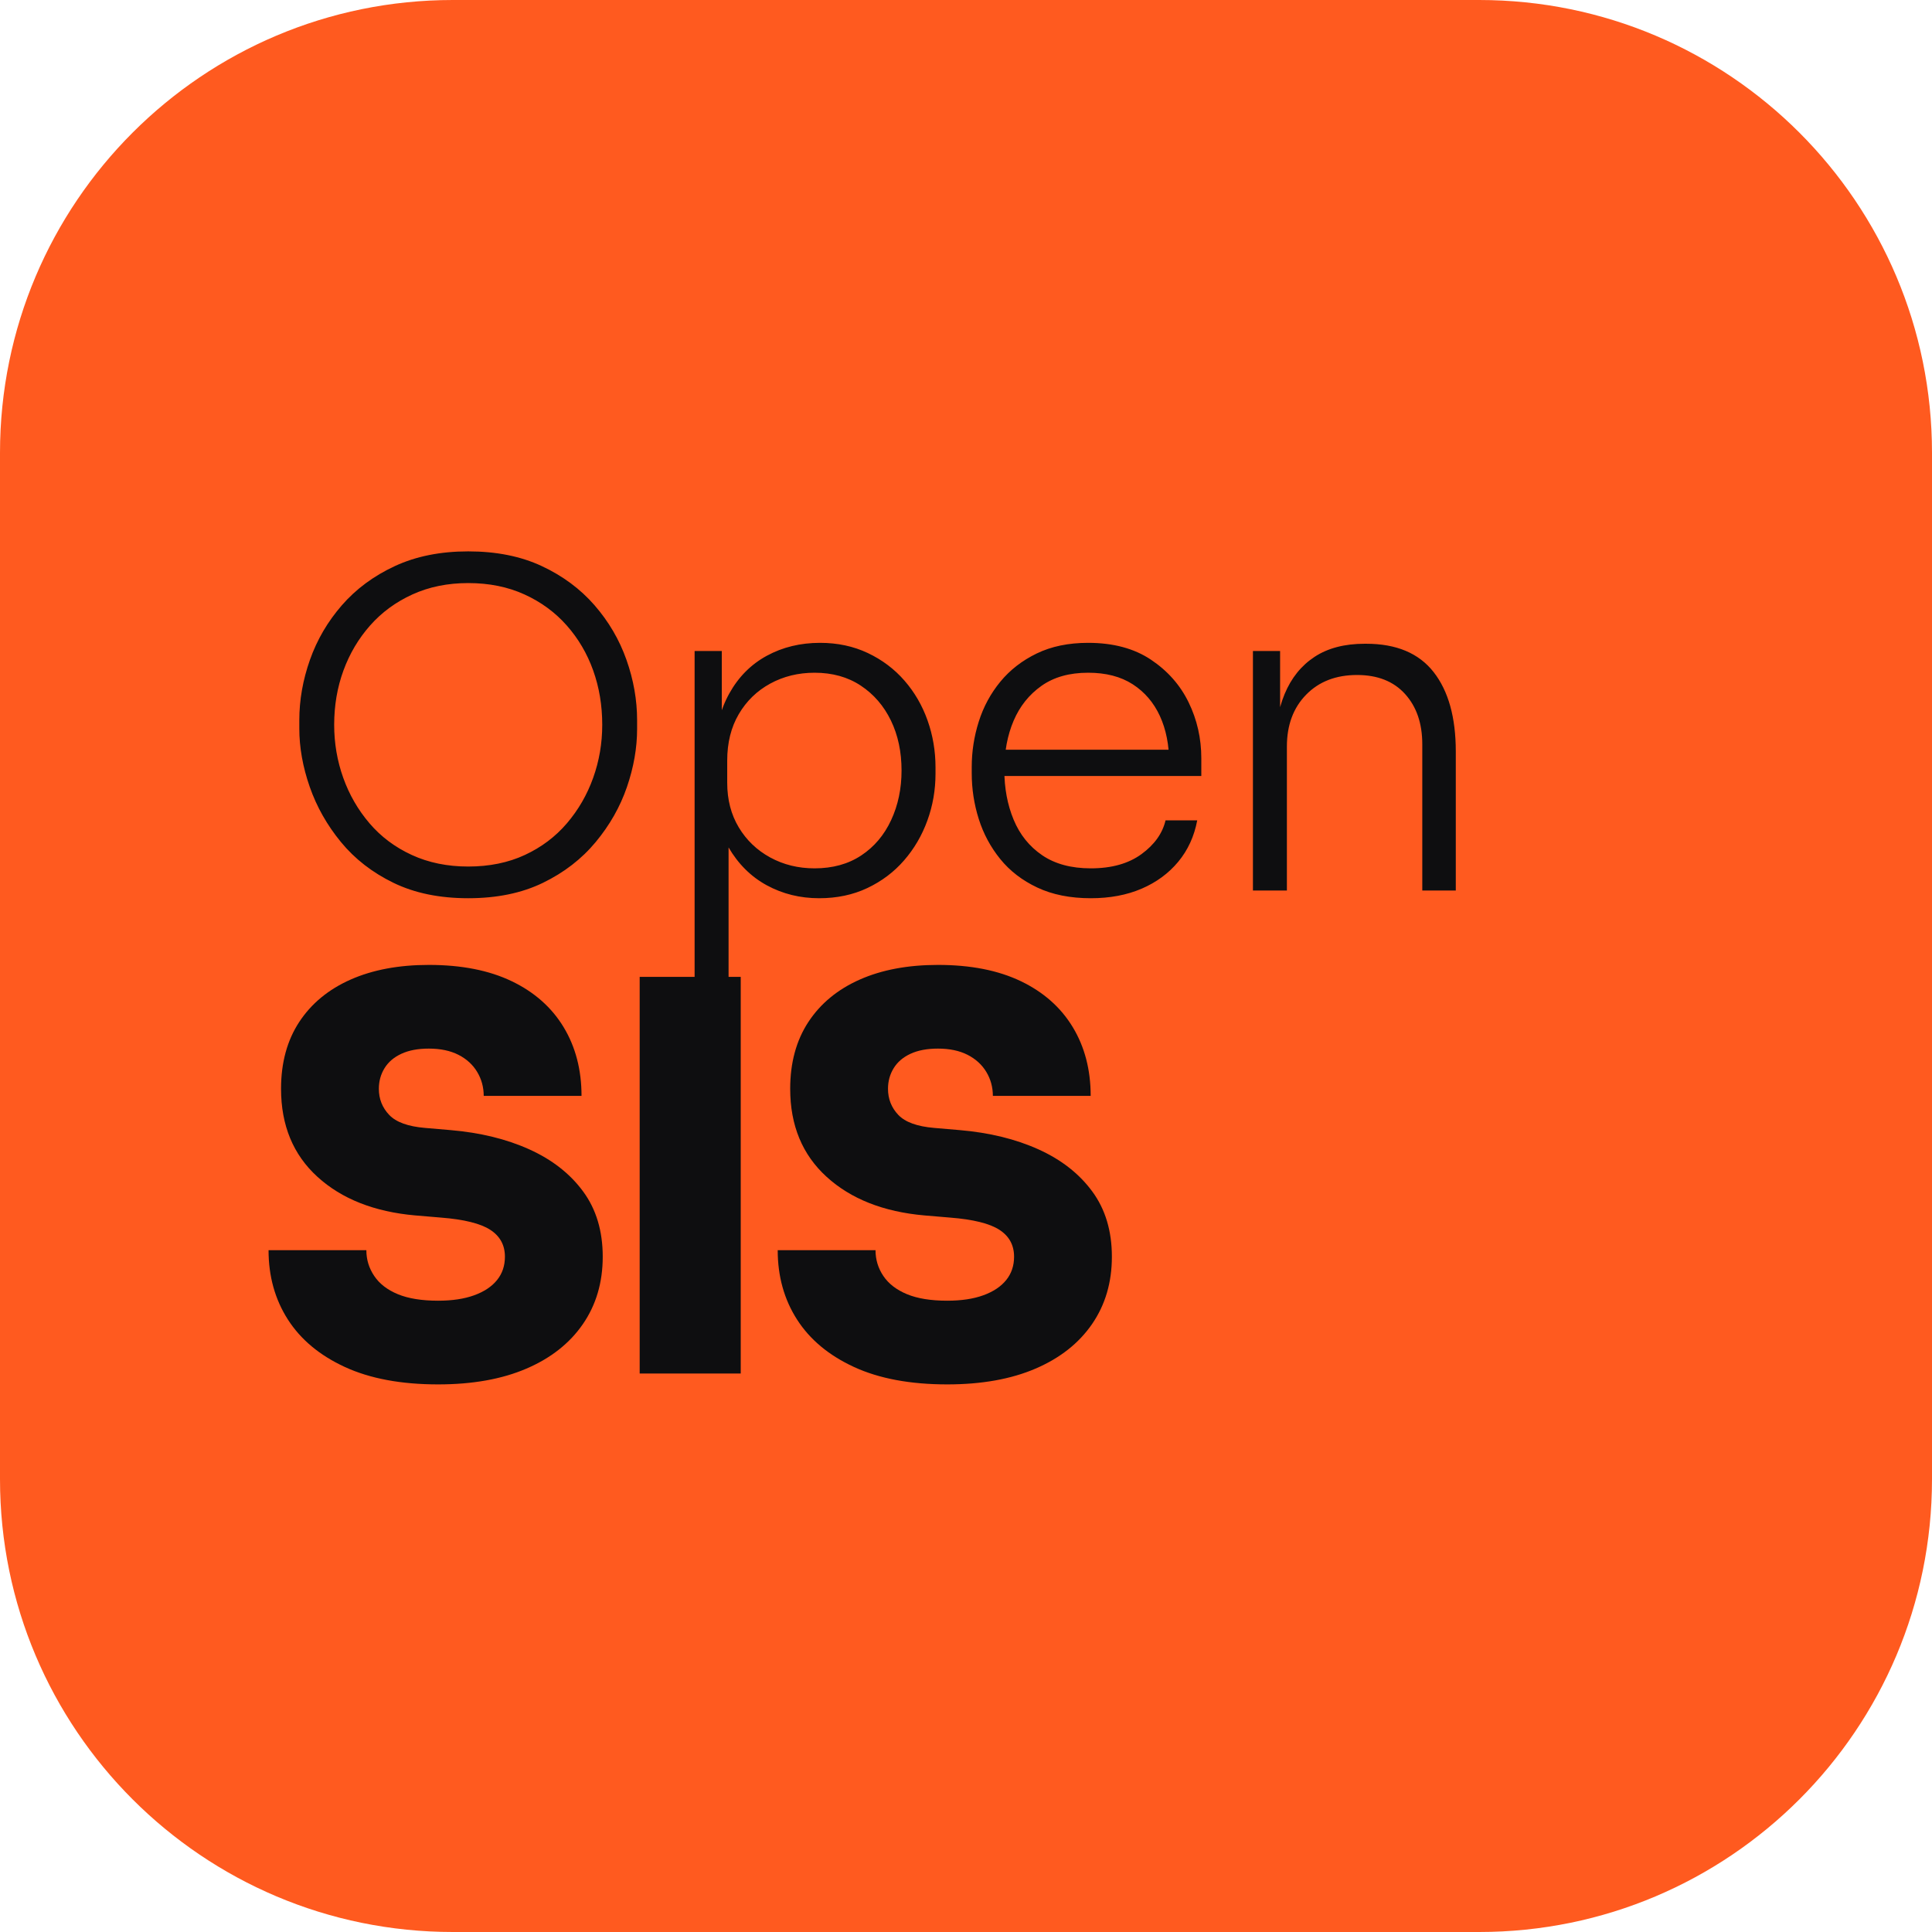
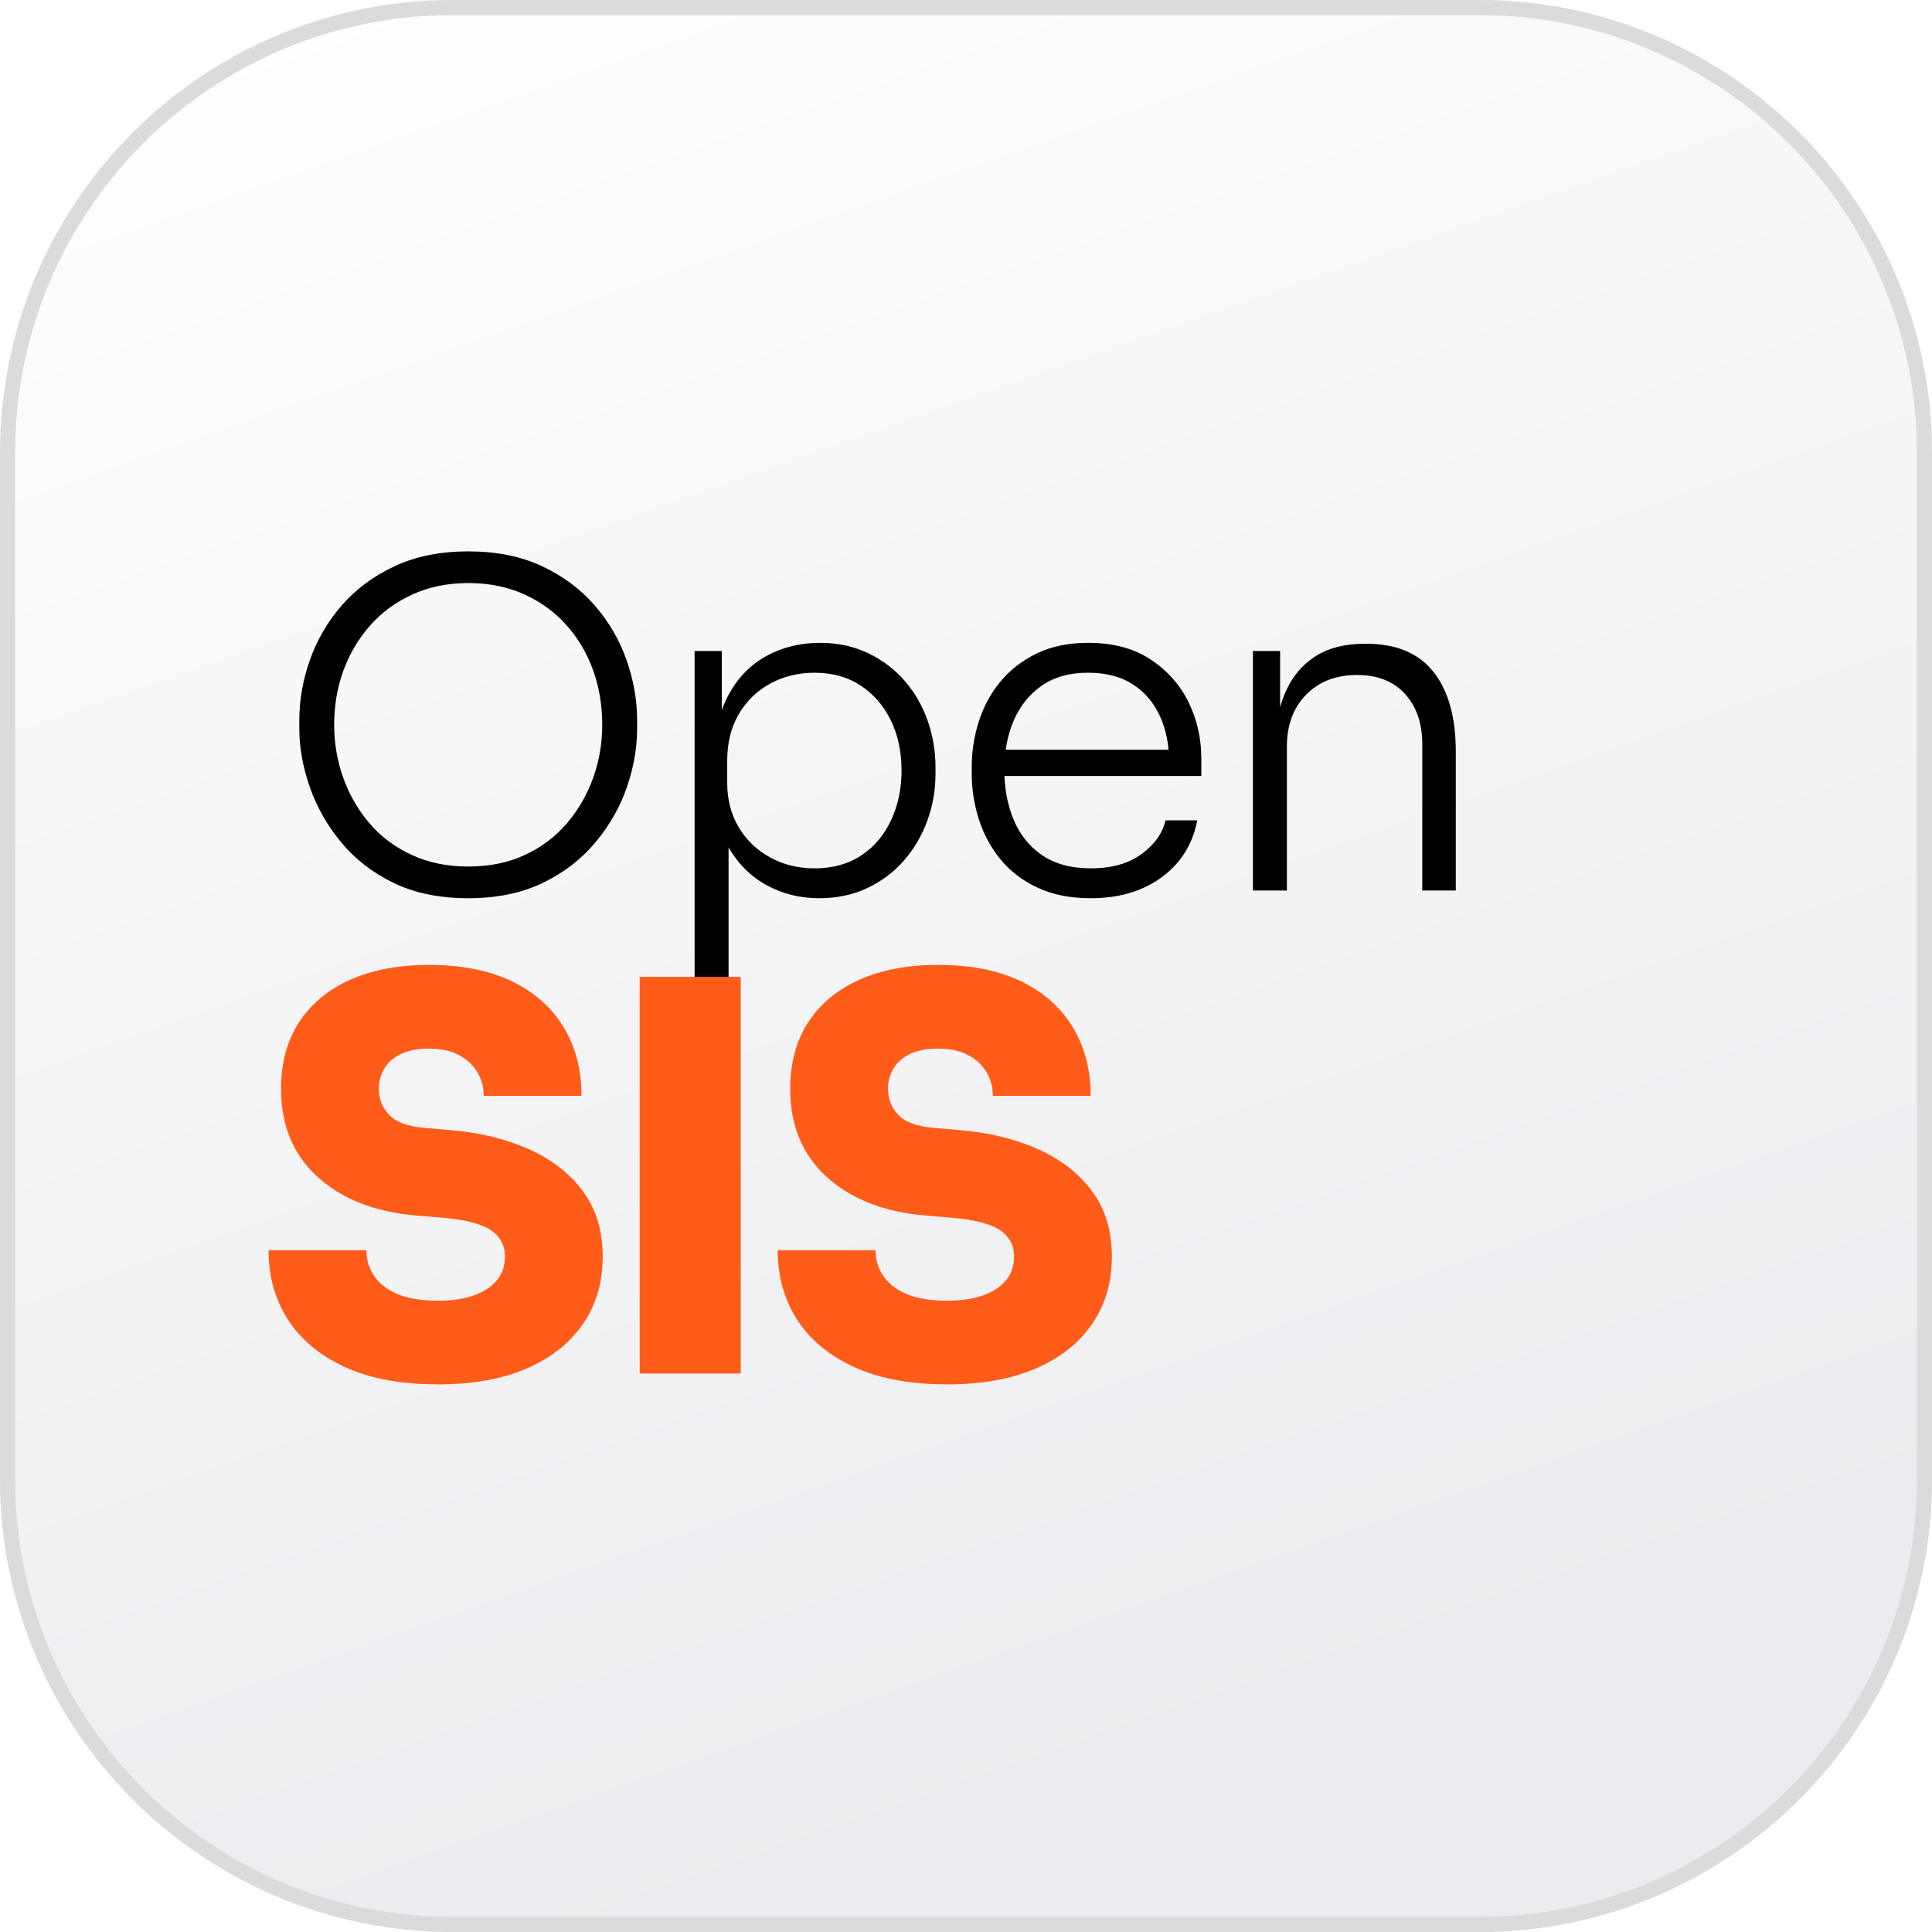
<svg xmlns="http://www.w3.org/2000/svg" width="512" height="512" viewBox="0 0 512 512">
-   <rect width="512" height="512" rx="120" fill="#FF5A1F" />
+   <defs>
+     <linearGradient id="bg" x1="0" y1="0" x2="0.35" y2="1">
+       <stop offset="0" stop-color="#FFFFFF" />
+       <stop offset="1" stop-color="#ECECF0" />
+     </linearGradient>
+   </defs>
+   <rect width="512" height="512" rx="120" fill="url(#bg)" />
+   <rect x="2" y="2" width="508" height="508" rx="118" fill="none" stroke="#DBDBDB" stroke-width="4" />
  <g transform="translate(0 0) scale(1)">
-     <path fill="#0E0E10" d="M124.08 238.04L124.08 238.04Q112.68 238.04 104.28 233.96Q95.88 229.88 90.36 223.16Q84.84 216.44 82.08 208.52Q79.32 200.6 79.32 193.04L79.32 193.04L79.32 190.88Q79.32 182.84 82.14 174.86Q84.96 166.88 90.6 160.4Q96.24 153.92 104.64 150.02Q113.04 146.12 124.08 146.12L124.08 146.12Q135.24 146.12 143.58 150.02Q151.92 153.92 157.56 160.4Q163.2 166.88 166.02 174.86Q168.84 182.84 168.84 190.88L168.84 190.88L168.84 193.16Q168.84 200.72 166.14 208.58Q163.44 216.44 157.86 223.16Q152.28 229.88 143.88 233.96Q135.48 238.04 124.08 238.04M124.08 229.64L124.08 229.64Q132.48 229.64 139.08 226.58Q145.68 223.52 150.24 218.18Q154.8 212.84 157.2 206.12Q159.6 199.4 159.6 192.08L159.6 192.08Q159.6 184.4 157.2 177.68Q154.8 170.96 150.18 165.74Q145.56 160.52 138.96 157.52Q132.36 154.52 124.08 154.52L124.08 154.52Q115.92 154.52 109.32 157.52Q102.72 160.52 98.1 165.74Q93.48 170.96 91.02 177.68Q88.56 184.4 88.56 192.08L88.56 192.08Q88.56 199.4 90.96 206.12Q93.36 212.84 97.92 218.18Q102.48 223.52 109.14 226.58Q115.8 229.64 124.08 229.64M193.08 260L184.08 260L184.08 172.52L191.28 172.52L191.28 199.76L189.12 200Q189.6 190.4 193.26 183.8Q196.92 177.2 203.22 173.78Q209.52 170.36 217.32 170.36L217.32 170.36Q224.28 170.36 229.98 173.06Q235.68 175.76 239.7 180.38Q243.72 185 245.82 190.94Q247.92 196.88 247.92 203.36L247.92 203.36L247.92 205.04Q247.92 211.52 245.76 217.46Q243.6 223.4 239.58 228.02Q235.56 232.64 229.86 235.34Q224.16 238.04 217.08 238.04L217.08 238.04Q209.52 238.04 203.22 234.62Q196.92 231.2 193.02 224.48Q189.12 217.76 188.76 207.92L188.76 207.92L193.08 216.92L193.08 260M215.88 230.12L215.88 230.12Q223.08 230.12 228.24 226.7Q233.4 223.28 236.16 217.34Q238.92 211.4 238.92 204.2L238.92 204.2Q238.92 196.76 236.1 190.94Q233.28 185.12 228.12 181.7Q222.96 178.28 215.88 178.28L215.88 178.28Q209.4 178.28 204.12 181.16Q198.84 184.04 195.78 189.26Q192.72 194.48 192.72 201.56L192.72 201.56L192.72 207.44Q192.72 214.16 195.78 219.26Q198.84 224.36 204.12 227.24Q209.4 230.12 215.88 230.12M289.08 238.04L289.08 238.04Q280.92 238.04 274.92 235.22Q268.92 232.4 265.08 227.66Q261.24 222.92 259.38 217.04Q257.52 211.16 257.52 204.92L257.52 204.92L257.52 203.24Q257.52 197.12 259.38 191.24Q261.24 185.36 265.08 180.68Q268.92 176 274.74 173.18Q280.56 170.36 288.36 170.36L288.36 170.36Q298.32 170.36 304.98 174.8Q311.64 179.24 315 186.14Q318.36 193.04 318.36 200.96L318.36 200.96L318.36 205.64L261.6 205.64L261.6 198.68L312.12 198.68L309.84 202.16Q309.84 195.08 307.38 189.74Q304.92 184.4 300.18 181.34Q295.44 178.28 288.36 178.28L288.36 178.28Q280.92 178.28 276 181.76Q271.08 185.24 268.62 191Q266.16 196.76 266.16 204.08L266.16 204.08Q266.16 211.28 268.62 217.22Q271.08 223.16 276.18 226.64Q281.28 230.12 289.08 230.12L289.08 230.12Q297.36 230.12 302.52 226.34Q307.68 222.56 308.88 217.4L308.88 217.4L317.28 217.4Q316.08 223.76 312.24 228.38Q308.4 233 302.52 235.52Q296.64 238.04 289.08 238.04M341.04 236L332.04 236L332.04 172.52L339.24 172.52L339.24 199.16L337.8 199.16Q337.8 190.28 340.44 183.92Q343.08 177.56 348.36 174.08Q353.64 170.6 361.68 170.6L361.68 170.6L362.04 170.6Q374.04 170.6 379.92 178.1Q385.8 185.6 385.8 199.16L385.8 199.16L385.8 236L376.92 236L376.92 197.24Q376.92 188.96 372.36 183.92Q367.8 178.88 359.64 178.88L359.64 178.88Q351.24 178.88 346.14 184.1Q341.04 189.32 341.04 197.84L341.04 197.84L341.04 236" />
-     <path fill="#0E0E10" d="M116.1 366.88L116.1 366.88Q101.41 366.88 91.4 362.27Q81.39 357.66 76.28 349.67Q71.17 341.68 71.17 331.31L71.17 331.31L97.09 331.31Q97.09 335.06 99.18 338.15Q101.26 341.25 105.44 342.98Q109.62 344.7 116.1 344.7L116.1 344.7Q121.71 344.7 125.67 343.26Q129.63 341.82 131.72 339.23Q133.81 336.64 133.81 333.04L133.81 333.04Q133.81 328.43 129.92 325.91Q126.03 323.39 116.82 322.67L116.82 322.67L110.05 322.1Q93.78 320.66 84.13 311.87Q74.48 303.09 74.48 288.54L74.48 288.54Q74.48 278.18 79.3 270.83Q84.13 263.49 92.91 259.6Q101.7 255.71 113.65 255.71L113.65 255.71Q126.61 255.71 135.61 260.03Q144.61 264.35 149.36 272.2Q154.11 280.05 154.11 290.42L154.11 290.42L128.19 290.42Q128.19 286.96 126.46 284.08Q124.74 281.2 121.5 279.54Q118.26 277.89 113.65 277.89L113.65 277.89Q109.33 277.89 106.38 279.26Q103.42 280.62 101.91 283.07Q100.4 285.52 100.4 288.54L100.4 288.54Q100.4 292.58 103.14 295.46Q105.87 298.34 112.64 298.91L112.64 298.91L119.41 299.49Q131.22 300.5 140.29 304.6Q149.36 308.7 154.54 315.76Q159.73 322.82 159.73 333.04L159.73 333.04Q159.73 343.26 154.47 350.9Q149.22 358.53 139.5 362.7Q129.78 366.88 116.1 366.88M196.3 364L169.52 364L169.52 258.88L196.3 258.88L196.3 364M251.02 366.88L251.02 366.88Q236.34 366.88 226.33 362.27Q216.32 357.66 211.21 349.67Q206.1 341.68 206.1 331.31L206.1 331.31L232.02 331.31Q232.02 335.06 234.1 338.15Q236.19 341.25 240.37 342.98Q244.54 344.7 251.02 344.7L251.02 344.7Q256.64 344.7 260.6 343.26Q264.56 341.82 266.65 339.23Q268.74 336.64 268.74 333.04L268.74 333.04Q268.74 328.43 264.85 325.91Q260.96 323.39 251.74 322.67L251.74 322.67L244.98 322.1Q228.7 320.66 219.06 311.87Q209.41 303.09 209.41 288.54L209.41 288.54Q209.41 278.18 214.23 270.83Q219.06 263.49 227.84 259.6Q236.62 255.71 248.58 255.71L248.58 255.71Q261.54 255.71 270.54 260.03Q279.54 264.35 284.29 272.2Q289.04 280.05 289.04 290.42L289.04 290.42L263.12 290.42Q263.12 286.96 261.39 284.08Q259.66 281.2 256.42 279.54Q253.18 277.89 248.58 277.89L248.58 277.89Q244.26 277.89 241.3 279.26Q238.35 280.62 236.84 283.07Q235.33 285.52 235.33 288.54L235.33 288.54Q235.33 292.58 238.06 295.46Q240.8 298.34 247.57 298.91L247.57 298.91L254.34 299.49Q266.14 300.5 275.22 304.6Q284.29 308.7 289.47 315.76Q294.66 322.82 294.66 333.04L294.66 333.04Q294.66 343.26 289.4 350.9Q284.14 358.53 274.42 362.7Q264.7 366.88 251.02 366.88" />
+     <path fill="#000000" d="M124.08 238.04L124.08 238.04Q112.68 238.04 104.28 233.96Q95.88 229.88 90.36 223.16Q84.84 216.44 82.08 208.52Q79.32 200.6 79.32 193.04L79.32 193.04L79.32 190.88Q79.32 182.84 82.14 174.86Q84.96 166.88 90.6 160.4Q96.24 153.92 104.64 150.02Q113.04 146.12 124.08 146.12L124.08 146.12Q135.24 146.12 143.58 150.02Q151.92 153.92 157.56 160.4Q163.2 166.88 166.02 174.86Q168.84 182.84 168.84 190.88L168.84 190.88L168.84 193.16Q168.84 200.72 166.14 208.58Q163.44 216.44 157.86 223.16Q152.28 229.88 143.88 233.96Q135.48 238.04 124.08 238.04M124.08 229.64L124.08 229.64Q132.48 229.64 139.08 226.58Q145.68 223.52 150.24 218.18Q154.8 212.84 157.2 206.12Q159.6 199.4 159.6 192.08L159.6 192.08Q159.6 184.4 157.2 177.68Q154.8 170.96 150.18 165.74Q145.56 160.52 138.96 157.52Q132.36 154.52 124.08 154.52L124.08 154.52Q115.92 154.52 109.32 157.52Q102.72 160.52 98.1 165.74Q93.48 170.96 91.02 177.68Q88.56 184.4 88.56 192.08L88.56 192.08Q88.56 199.4 90.96 206.12Q93.36 212.84 97.92 218.18Q102.48 223.52 109.14 226.58Q115.8 229.64 124.08 229.64M193.08 260L184.08 260L184.08 172.52L191.28 172.52L191.28 199.76L189.12 200Q189.6 190.4 193.26 183.8Q196.92 177.2 203.22 173.78Q209.52 170.36 217.32 170.36L217.32 170.36Q224.28 170.36 229.98 173.06Q235.68 175.76 239.7 180.38Q243.72 185 245.82 190.94Q247.92 196.88 247.92 203.36L247.92 203.36L247.92 205.04Q247.92 211.52 245.76 217.46Q243.6 223.4 239.58 228.02Q235.56 232.64 229.86 235.34Q224.16 238.04 217.08 238.04L217.08 238.04Q209.52 238.04 203.22 234.62Q196.92 231.2 193.02 224.48Q189.12 217.76 188.76 207.92L188.76 207.92L193.08 216.92L193.08 260M215.88 230.12L215.88 230.12Q223.08 230.12 228.24 226.7Q233.4 223.28 236.16 217.34Q238.92 211.4 238.92 204.2L238.92 204.2Q238.92 196.76 236.1 190.94Q233.28 185.12 228.12 181.7Q222.96 178.28 215.88 178.28L215.88 178.28Q209.4 178.28 204.12 181.16Q198.84 184.04 195.78 189.26Q192.72 194.48 192.72 201.56L192.72 201.56L192.72 207.44Q192.72 214.16 195.78 219.26Q198.84 224.36 204.12 227.24Q209.4 230.12 215.88 230.12M289.08 238.04L289.08 238.04Q280.92 238.04 274.92 235.22Q268.92 232.4 265.08 227.66Q261.24 222.92 259.38 217.04Q257.52 211.16 257.52 204.92L257.52 204.92L257.52 203.24Q257.52 197.12 259.38 191.24Q261.24 185.36 265.08 180.68Q268.92 176 274.74 173.18Q280.56 170.36 288.36 170.36L288.36 170.36Q298.32 170.36 304.98 174.8Q311.64 179.24 315 186.14Q318.36 193.04 318.36 200.96L318.36 200.96L318.36 205.64L261.6 205.64L261.6 198.68L312.12 198.68L309.84 202.16Q309.84 195.08 307.38 189.74Q304.92 184.4 300.18 181.34Q295.44 178.28 288.36 178.28L288.36 178.28Q280.92 178.28 276 181.76Q271.08 185.24 268.62 191Q266.16 196.76 266.16 204.08L266.16 204.08Q266.16 211.28 268.62 217.22Q271.08 223.16 276.18 226.64Q281.28 230.12 289.08 230.12L289.08 230.12Q297.36 230.12 302.52 226.34Q307.68 222.56 308.88 217.4L308.88 217.4L317.28 217.4Q316.08 223.76 312.24 228.38Q308.4 233 302.52 235.52Q296.64 238.04 289.08 238.04M341.04 236L332.04 236L332.04 172.52L339.24 172.52L339.24 199.16L337.8 199.16Q337.8 190.28 340.44 183.92Q343.08 177.56 348.36 174.08Q353.64 170.6 361.68 170.6L361.68 170.6L362.04 170.6Q374.04 170.6 379.92 178.1Q385.8 185.6 385.8 199.16L385.8 199.16L385.8 236L376.92 236L376.92 197.24Q376.92 188.96 372.36 183.92Q367.8 178.88 359.64 178.88L359.64 178.88Q351.24 178.88 346.14 184.1Q341.04 189.32 341.04 197.84L341.04 197.84L341.04 236" />
+     <path fill="#FF5C1A" d="M116.1 366.88L116.1 366.88Q101.41 366.88 91.4 362.27Q81.39 357.66 76.28 349.67Q71.17 341.68 71.17 331.31L71.17 331.31L97.09 331.31Q97.09 335.06 99.18 338.15Q101.26 341.25 105.44 342.98Q109.62 344.7 116.1 344.7L116.1 344.7Q121.71 344.7 125.67 343.26Q129.63 341.82 131.72 339.23Q133.81 336.64 133.81 333.04L133.81 333.04Q133.81 328.43 129.92 325.91Q126.03 323.39 116.82 322.67L116.82 322.67L110.05 322.1Q93.78 320.66 84.13 311.87Q74.48 303.09 74.48 288.54L74.48 288.54Q74.48 278.18 79.3 270.83Q84.13 263.49 92.91 259.6Q101.7 255.71 113.65 255.71L113.65 255.71Q126.61 255.71 135.61 260.03Q144.61 264.35 149.36 272.2Q154.11 280.05 154.11 290.42L154.11 290.42L128.19 290.42Q128.19 286.96 126.46 284.08Q124.74 281.2 121.5 279.54Q118.26 277.89 113.65 277.89L113.65 277.89Q109.33 277.89 106.38 279.26Q103.42 280.62 101.91 283.07Q100.4 285.52 100.4 288.54L100.4 288.54Q100.4 292.58 103.14 295.46Q105.87 298.34 112.64 298.91L112.64 298.91L119.41 299.49Q131.22 300.5 140.29 304.6Q149.36 308.7 154.54 315.76Q159.73 322.82 159.73 333.04L159.73 333.04Q159.73 343.26 154.47 350.9Q149.22 358.53 139.5 362.7Q129.78 366.88 116.1 366.88M196.3 364L169.52 364L169.52 258.88L196.3 258.88L196.3 364M251.02 366.88L251.02 366.88Q236.34 366.88 226.33 362.27Q216.32 357.66 211.21 349.67Q206.1 341.68 206.1 331.31L206.1 331.31L232.02 331.31Q232.02 335.06 234.1 338.15Q236.19 341.25 240.37 342.98Q244.54 344.7 251.02 344.7L251.02 344.7Q256.64 344.7 260.6 343.26Q264.56 341.82 266.65 339.23Q268.74 336.64 268.74 333.04L268.74 333.04Q268.74 328.43 264.85 325.91Q260.96 323.39 251.74 322.67L251.74 322.67L244.98 322.1Q228.7 320.66 219.06 311.87Q209.41 303.09 209.41 288.54L209.41 288.54Q209.41 278.18 214.23 270.83Q219.06 263.49 227.84 259.6Q236.62 255.71 248.58 255.71L248.58 255.71Q261.54 255.71 270.54 260.03Q279.54 264.35 284.29 272.2Q289.04 280.05 289.04 290.42L289.04 290.42L263.12 290.42Q263.12 286.96 261.39 284.08Q259.66 281.2 256.42 279.54Q253.18 277.89 248.58 277.89L248.58 277.89Q244.26 277.89 241.3 279.26Q238.35 280.62 236.84 283.07Q235.33 285.52 235.33 288.54L235.33 288.54Q235.33 292.58 238.06 295.46Q240.8 298.34 247.57 298.91L247.57 298.91L254.34 299.49Q266.14 300.5 275.22 304.6Q284.29 308.7 289.47 315.76Q294.66 322.82 294.66 333.04L294.66 333.04Q294.66 343.26 289.4 350.9Q284.14 358.53 274.42 362.7Q264.7 366.88 251.02 366.88" />
  </g>
</svg>
